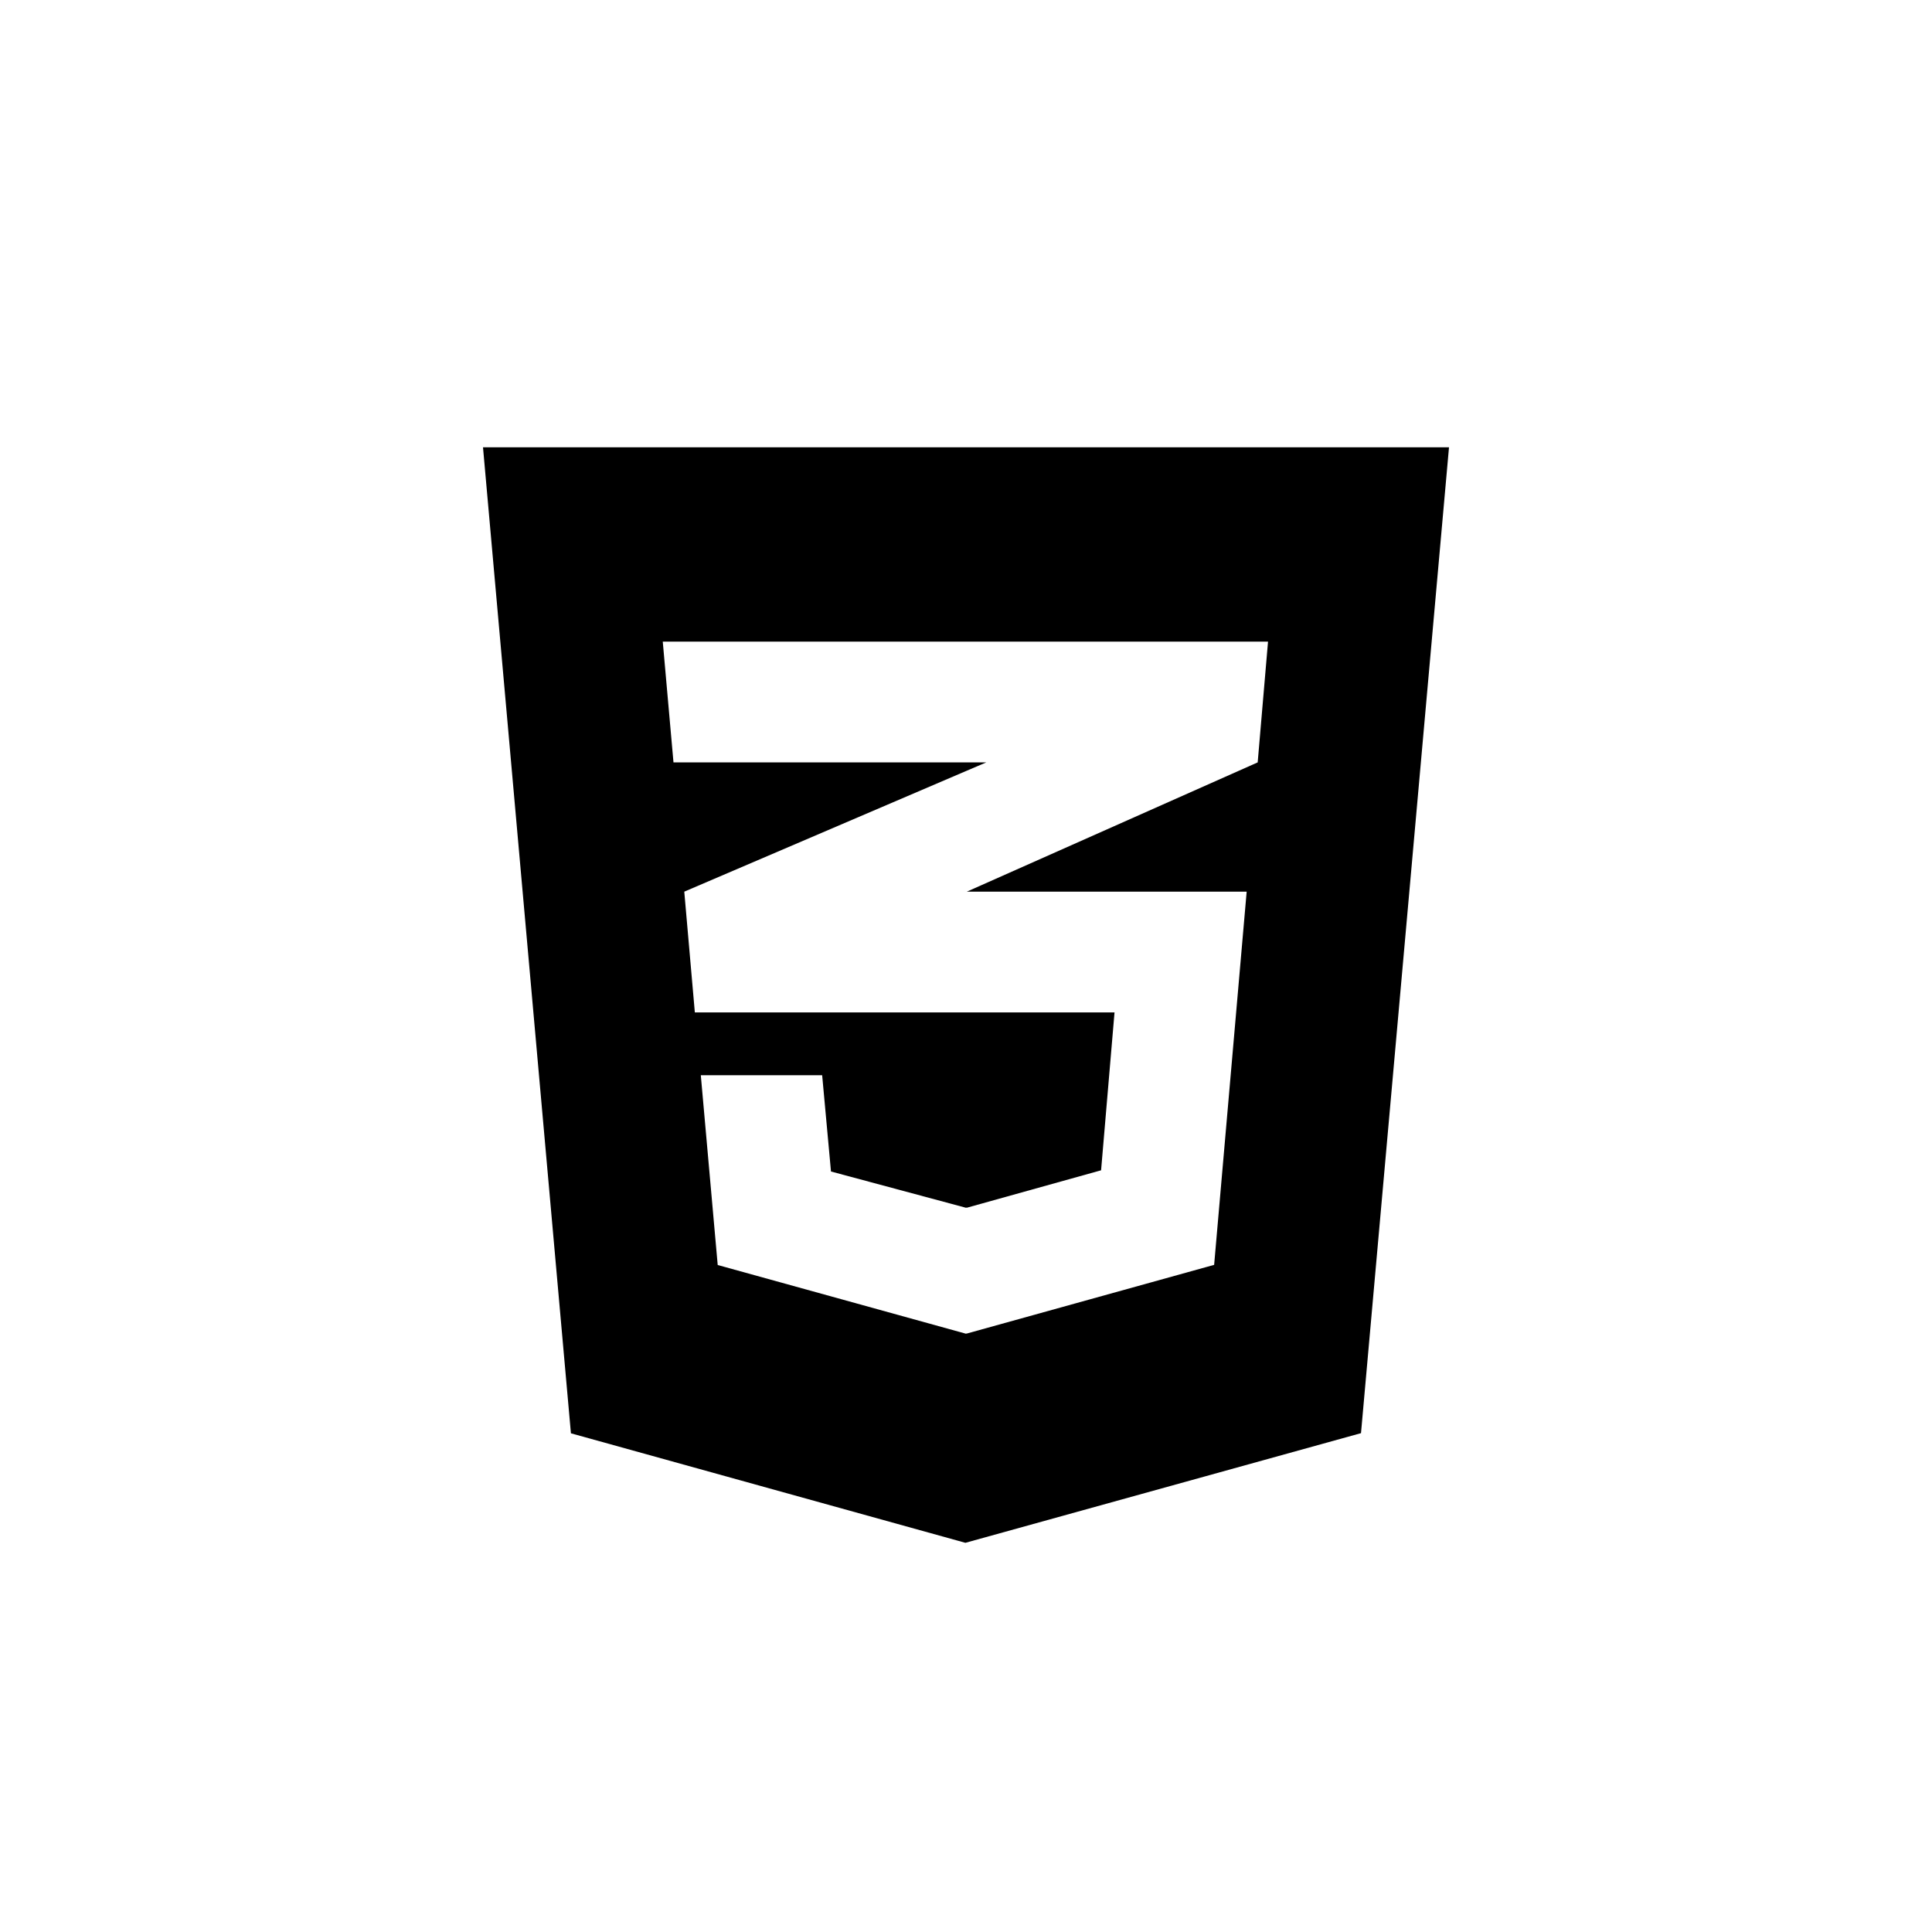
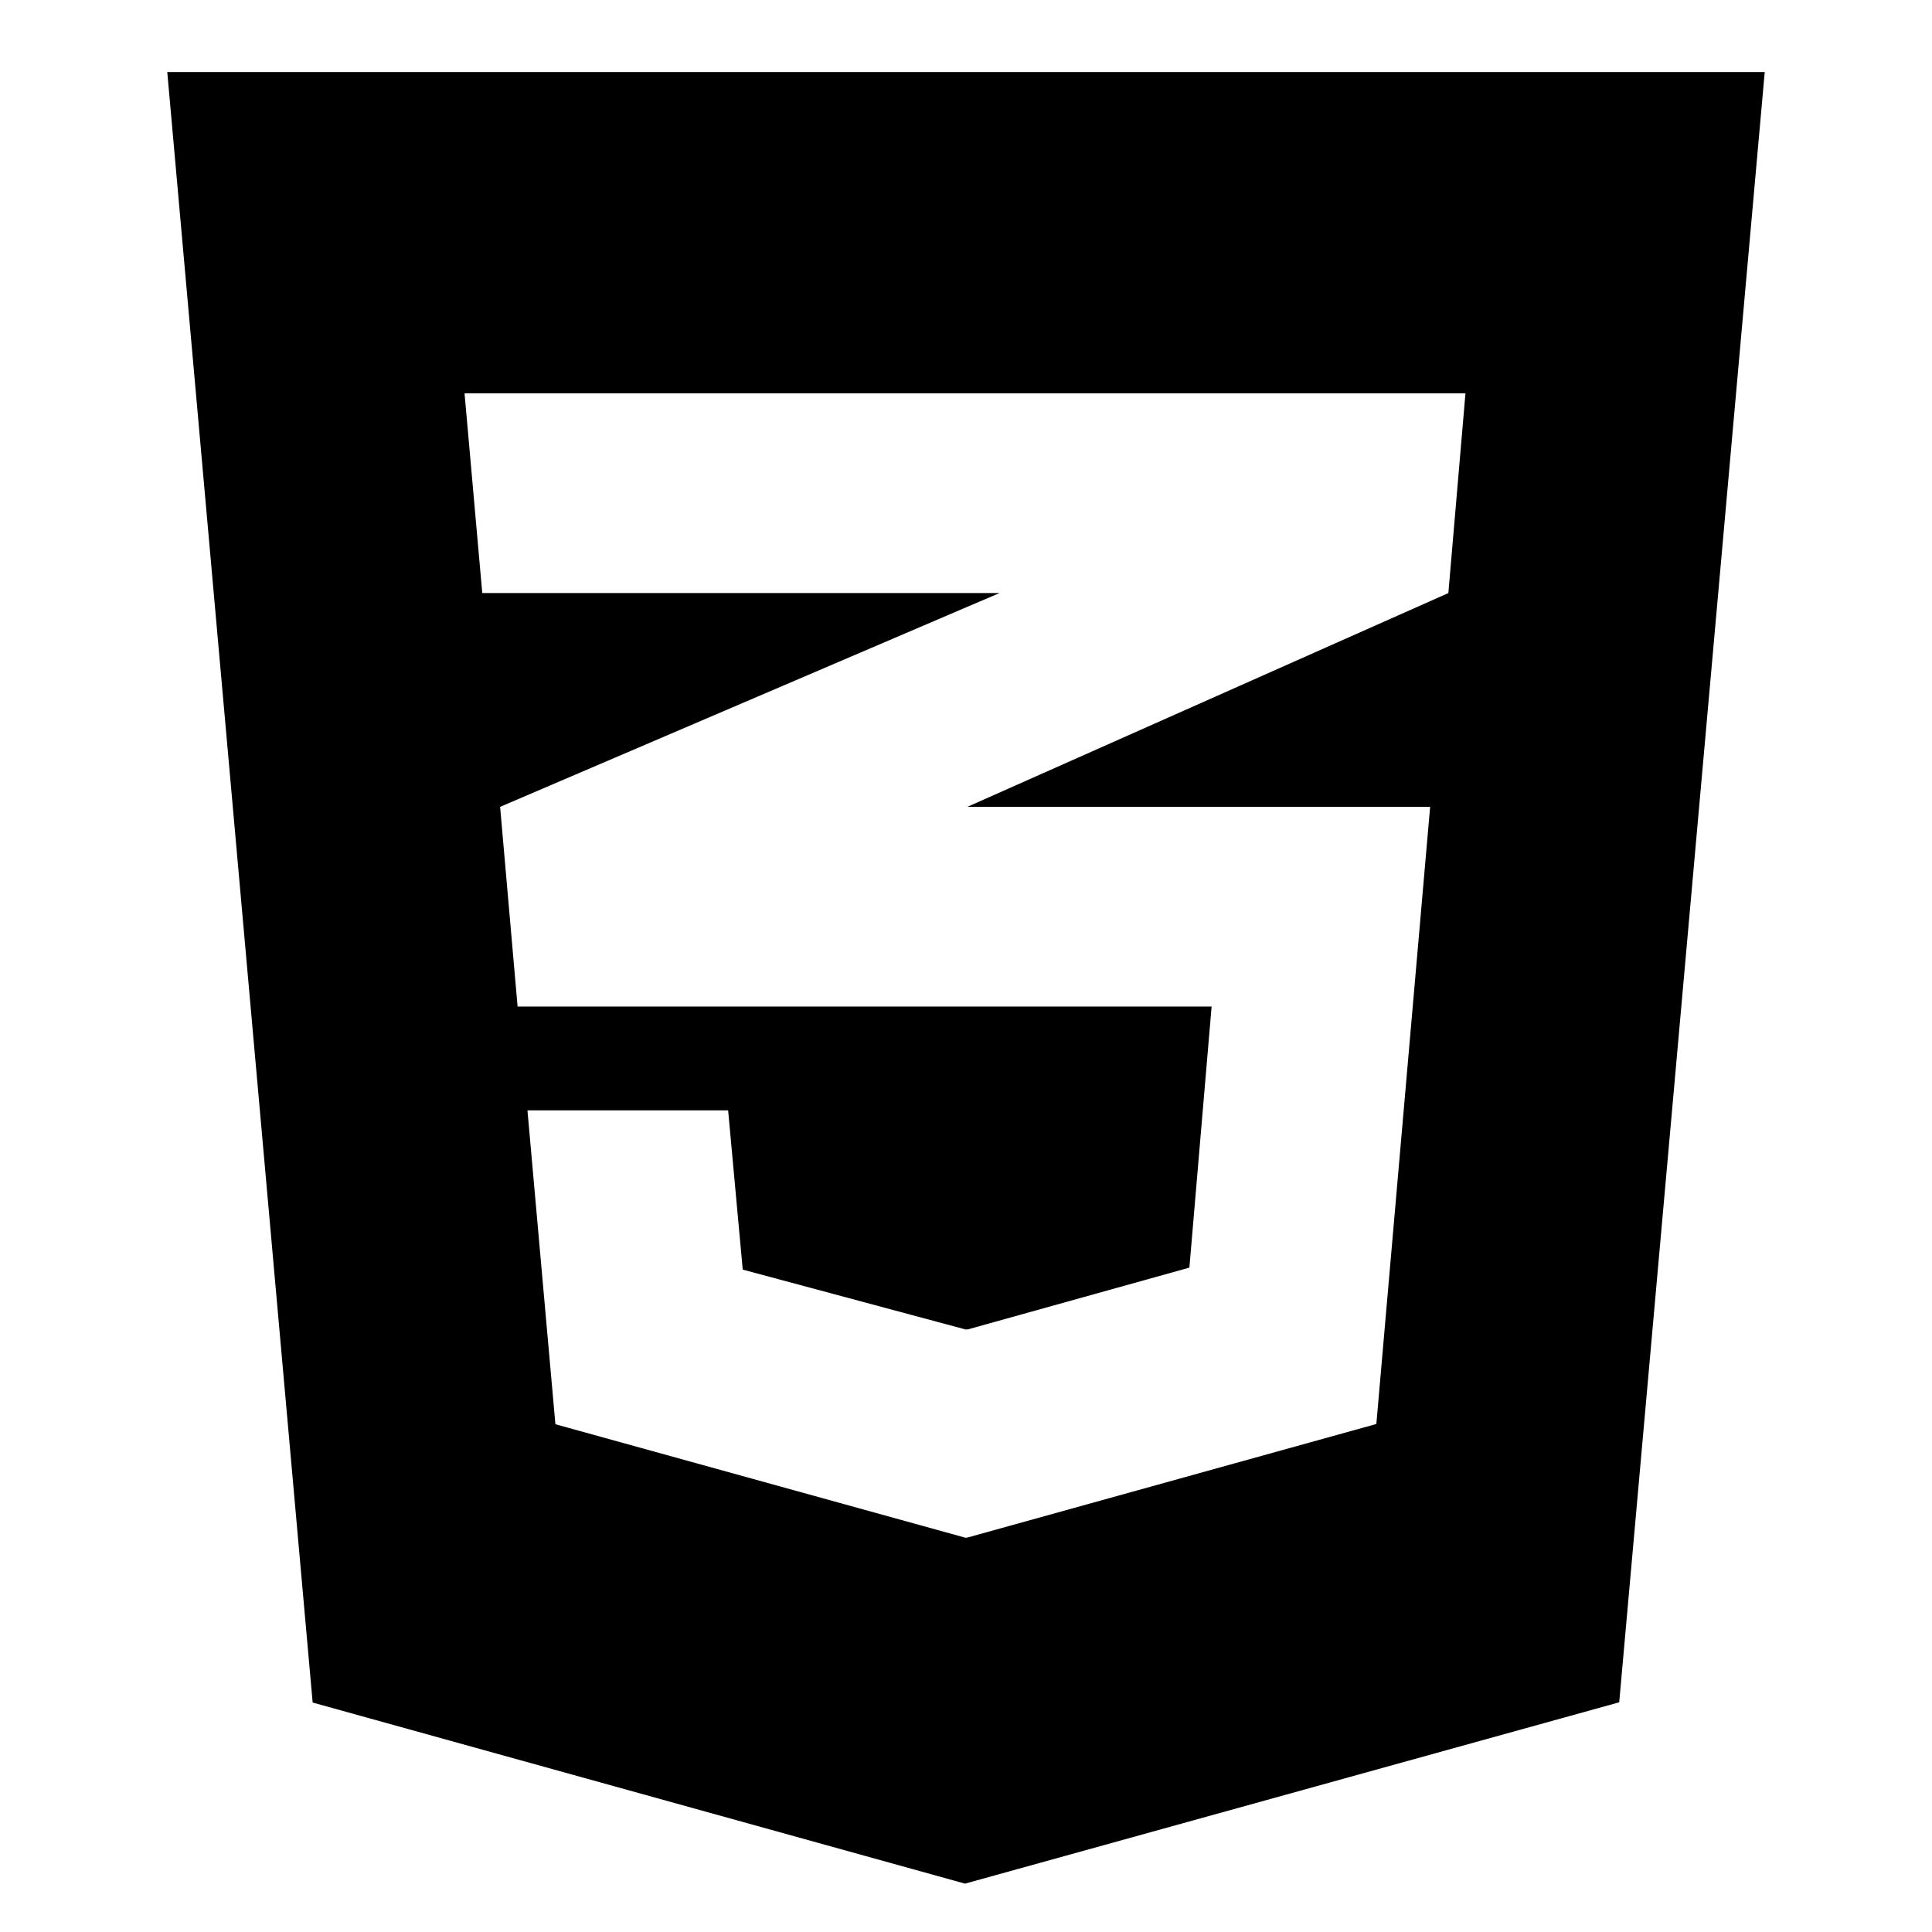
- <svg xmlns="http://www.w3.org/2000/svg" viewBox="0 0 256 256">
-   <path d="m64 59.27 11.65 130.65 52.27 14.51 52.42-14.53L192 59.27H64zm102.65 41.75-38.54 17.13h37.08l-4.31 49.45-32.77 9.1v-.01l-.13.03-32.88-9.1-2.24-25.15h16.08l1.17 12.76 17.87 4.8.13-.02v.02l17.79-4.96 1.78-20.92H92.07l-1.4-16 37.44-16.03 2.58-1.1H89.24l-1.42-16h80.2l-1.37 16z" />
+ <svg viewBox="0 0 256 256">
+   <path d="M 22.164,9.542 41.429,225.596 127.868,249.592 214.554,225.563 233.836,9.542 Z M 191.915,78.583 128.182,106.911 h 61.319 l -7.127,81.775 -54.192,15.049 v -0.017 l -0.215,0.05 -54.373,-15.049 -3.704,-41.59 h 26.591 l 1.935,21.101 29.551,7.938 0.215,-0.033 v 0.033 l 29.419,-8.202 2.944,-34.595 H 68.583 L 66.268,106.911 128.182,80.402 132.448,78.583 H 63.903 L 61.555,52.124 H 194.181 Z" />
</svg>
